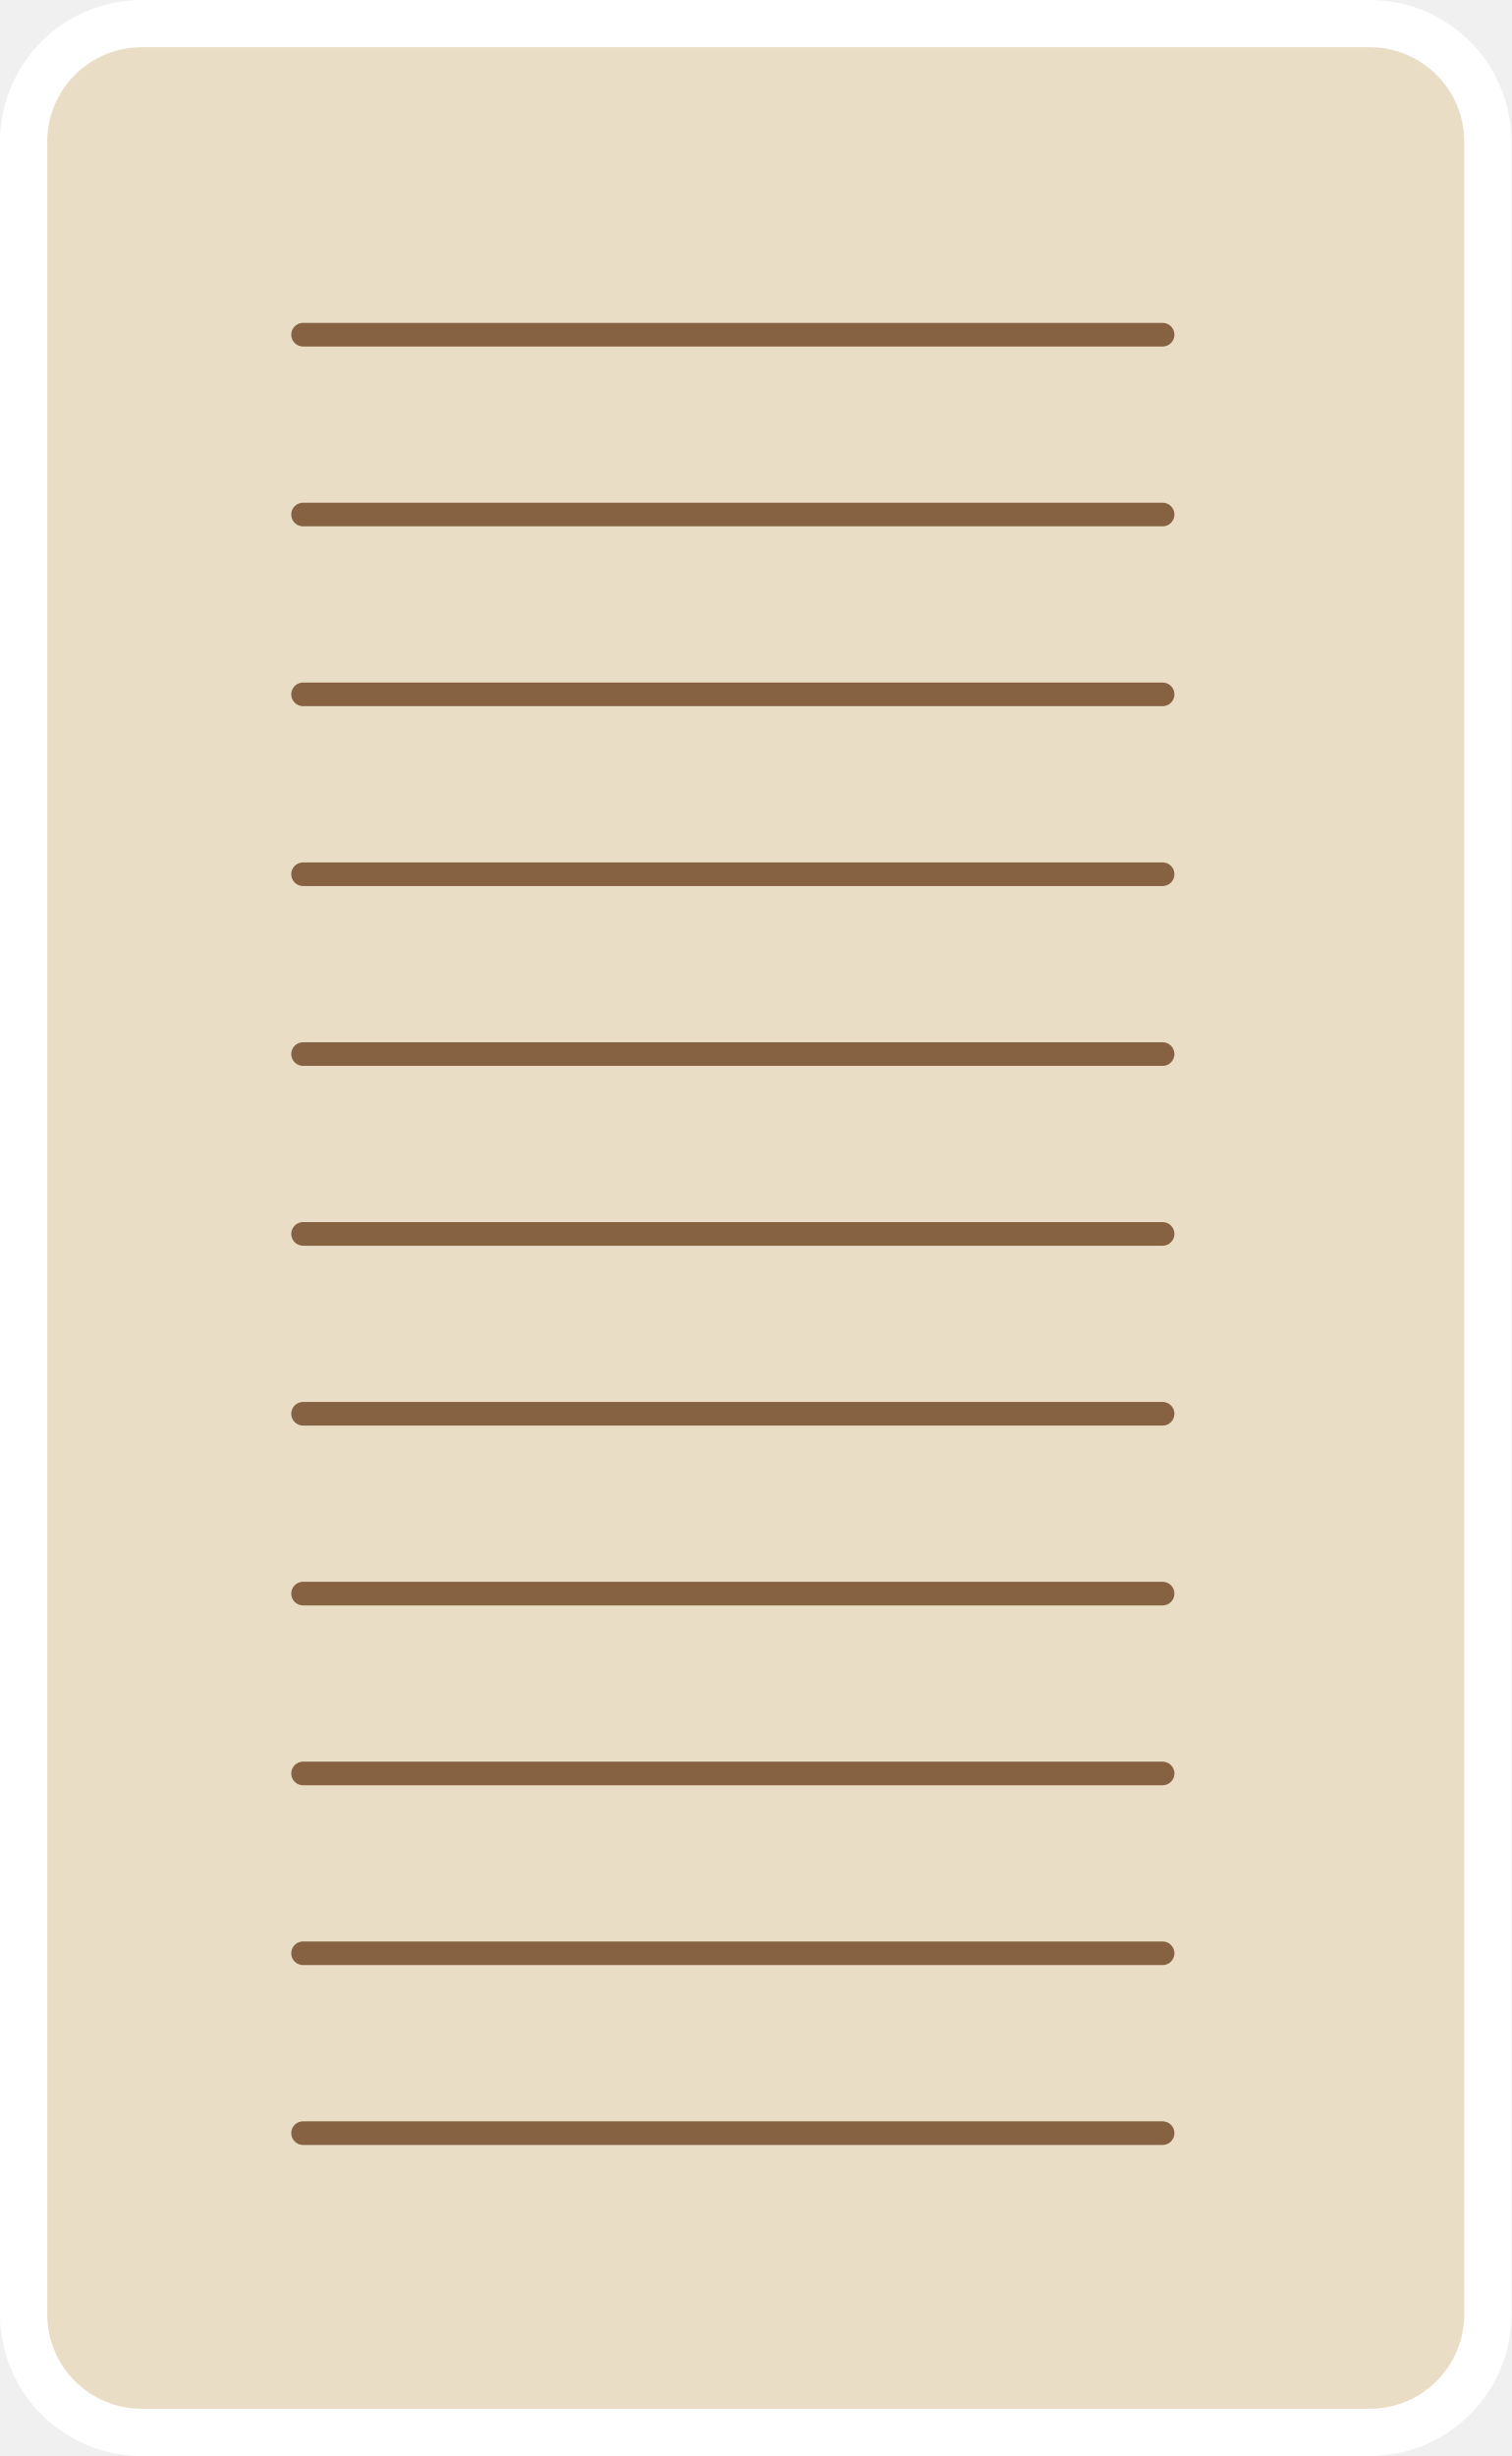
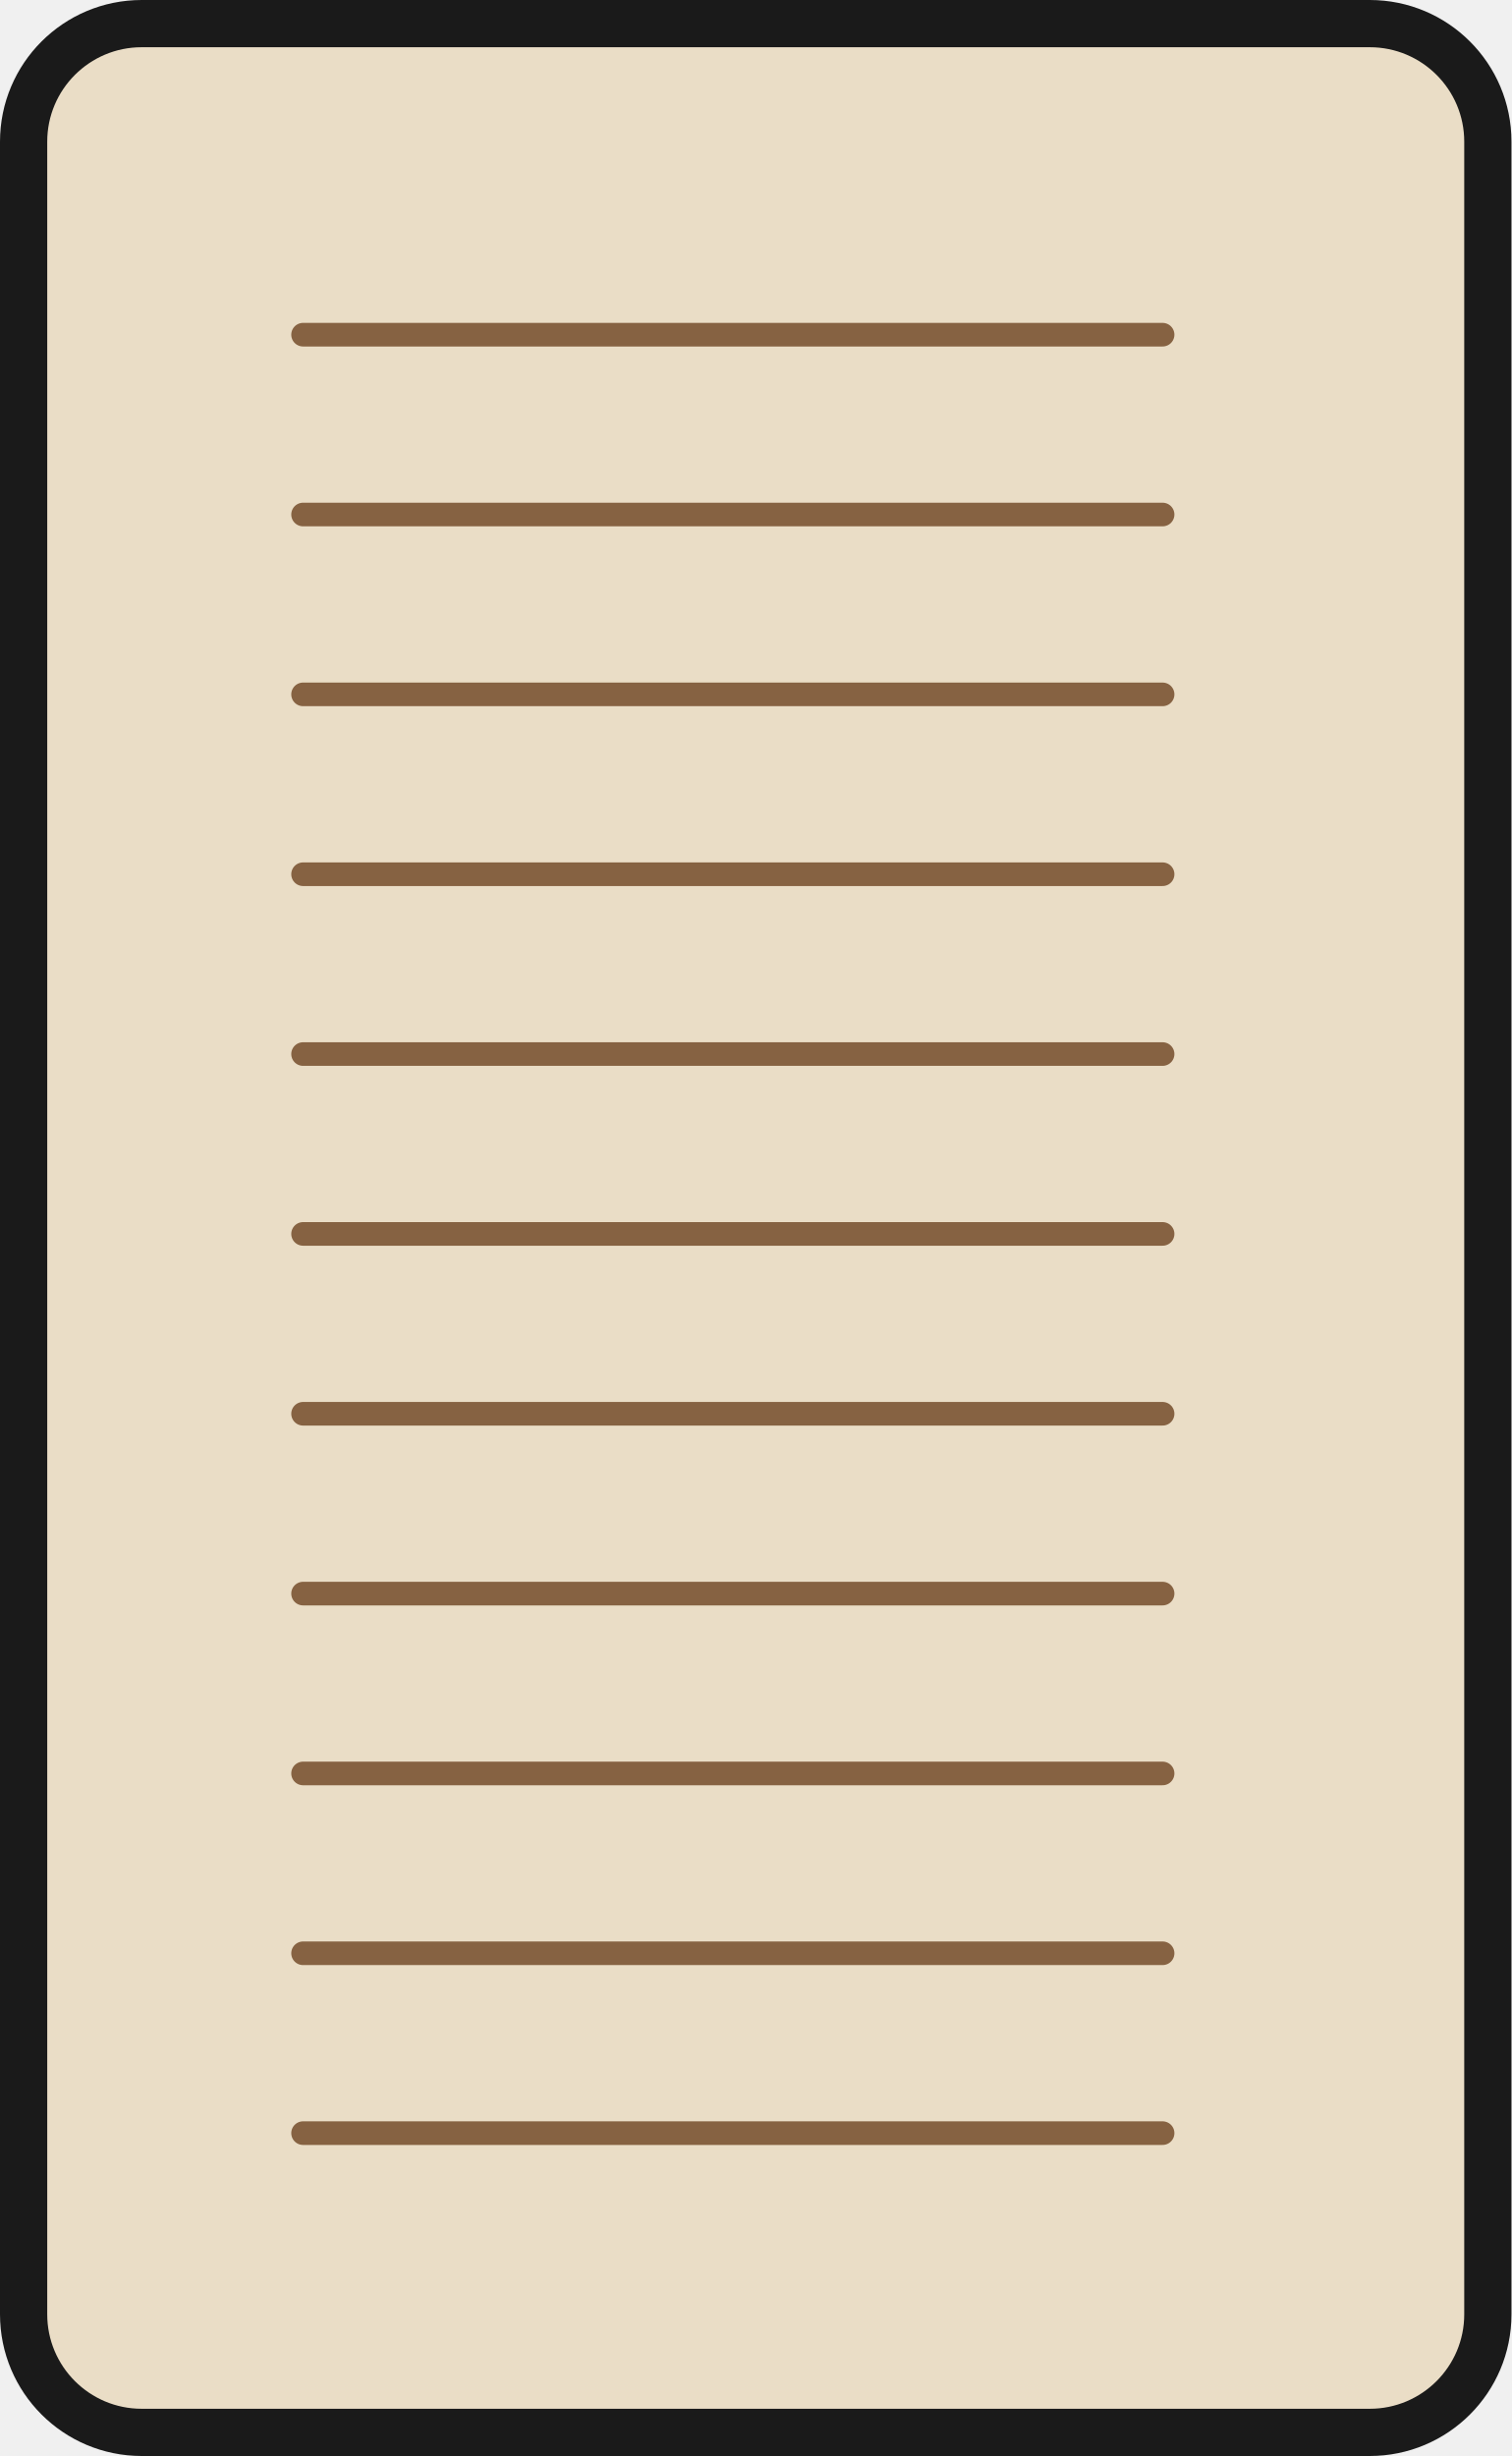
<svg xmlns="http://www.w3.org/2000/svg" width="64px" height="104px" viewBox="0 0 64 104" version="1.1">
  <defs />
  <g id="Page-1" stroke="none" stroke-width="1" fill="none" fill-rule="evenodd">
    <g id="Läsinställningar-färg-mobil" transform="translate(-160, -376)" fill-rule="nonzero">
      <g id="Group-10-Copy-2" transform="translate(160, 376)">
-         <rect id="Rectangle-3-Copy-5" stroke="#FFFFFF" stroke-width="2" fill="#EADDC6" x="1" y="1" width="62" height="102" rx="5" />
+         <rect id="Rectangle-3-Copy-5" stroke="#1A1A1A" stroke-width="2" fill="#EADDC6" x="1" y="1" width="62" height="102" rx="5" />
        <g id="Group-4-Copy-3" transform="translate(12.04161, 13.61438)" stroke="#866242" stroke-linecap="round">
          <path d="M0.791,0.558 L37.186,0.558" id="Line-3-Copy-16" />
          <path d="M0.791,8.173 L37.186,8.173" id="Line-3-Copy-17" />
          <path d="M0.791,15.789 L37.186,15.789" id="Line-3-Copy-18" />
          <path d="M0.791,38.636 L37.186,38.636" id="Line-3-Copy-19" />
          <path d="M0.791,46.252 L37.186,46.252" id="Line-3-Copy-26" />
          <path d="M0.791,23.405 L37.186,23.405" id="Line-3-Copy-20" />
          <path d="M0.791,31.02 L37.186,31.02" id="Line-3-Copy-25" />
          <path d="M0.791,61.483 L37.186,61.483" id="Line-3-Copy-21" />
          <path d="M0.791,53.867 L37.186,53.867" id="Line-3-Copy-22" />
          <path d="M0.791,69.098 L37.186,69.098" id="Line-3-Copy-23" />
          <path d="M0.791,76.714 L37.186,76.714" id="Line-3-Copy-24" />
        </g>
      </g>
    </g>
  </g>
</svg>
